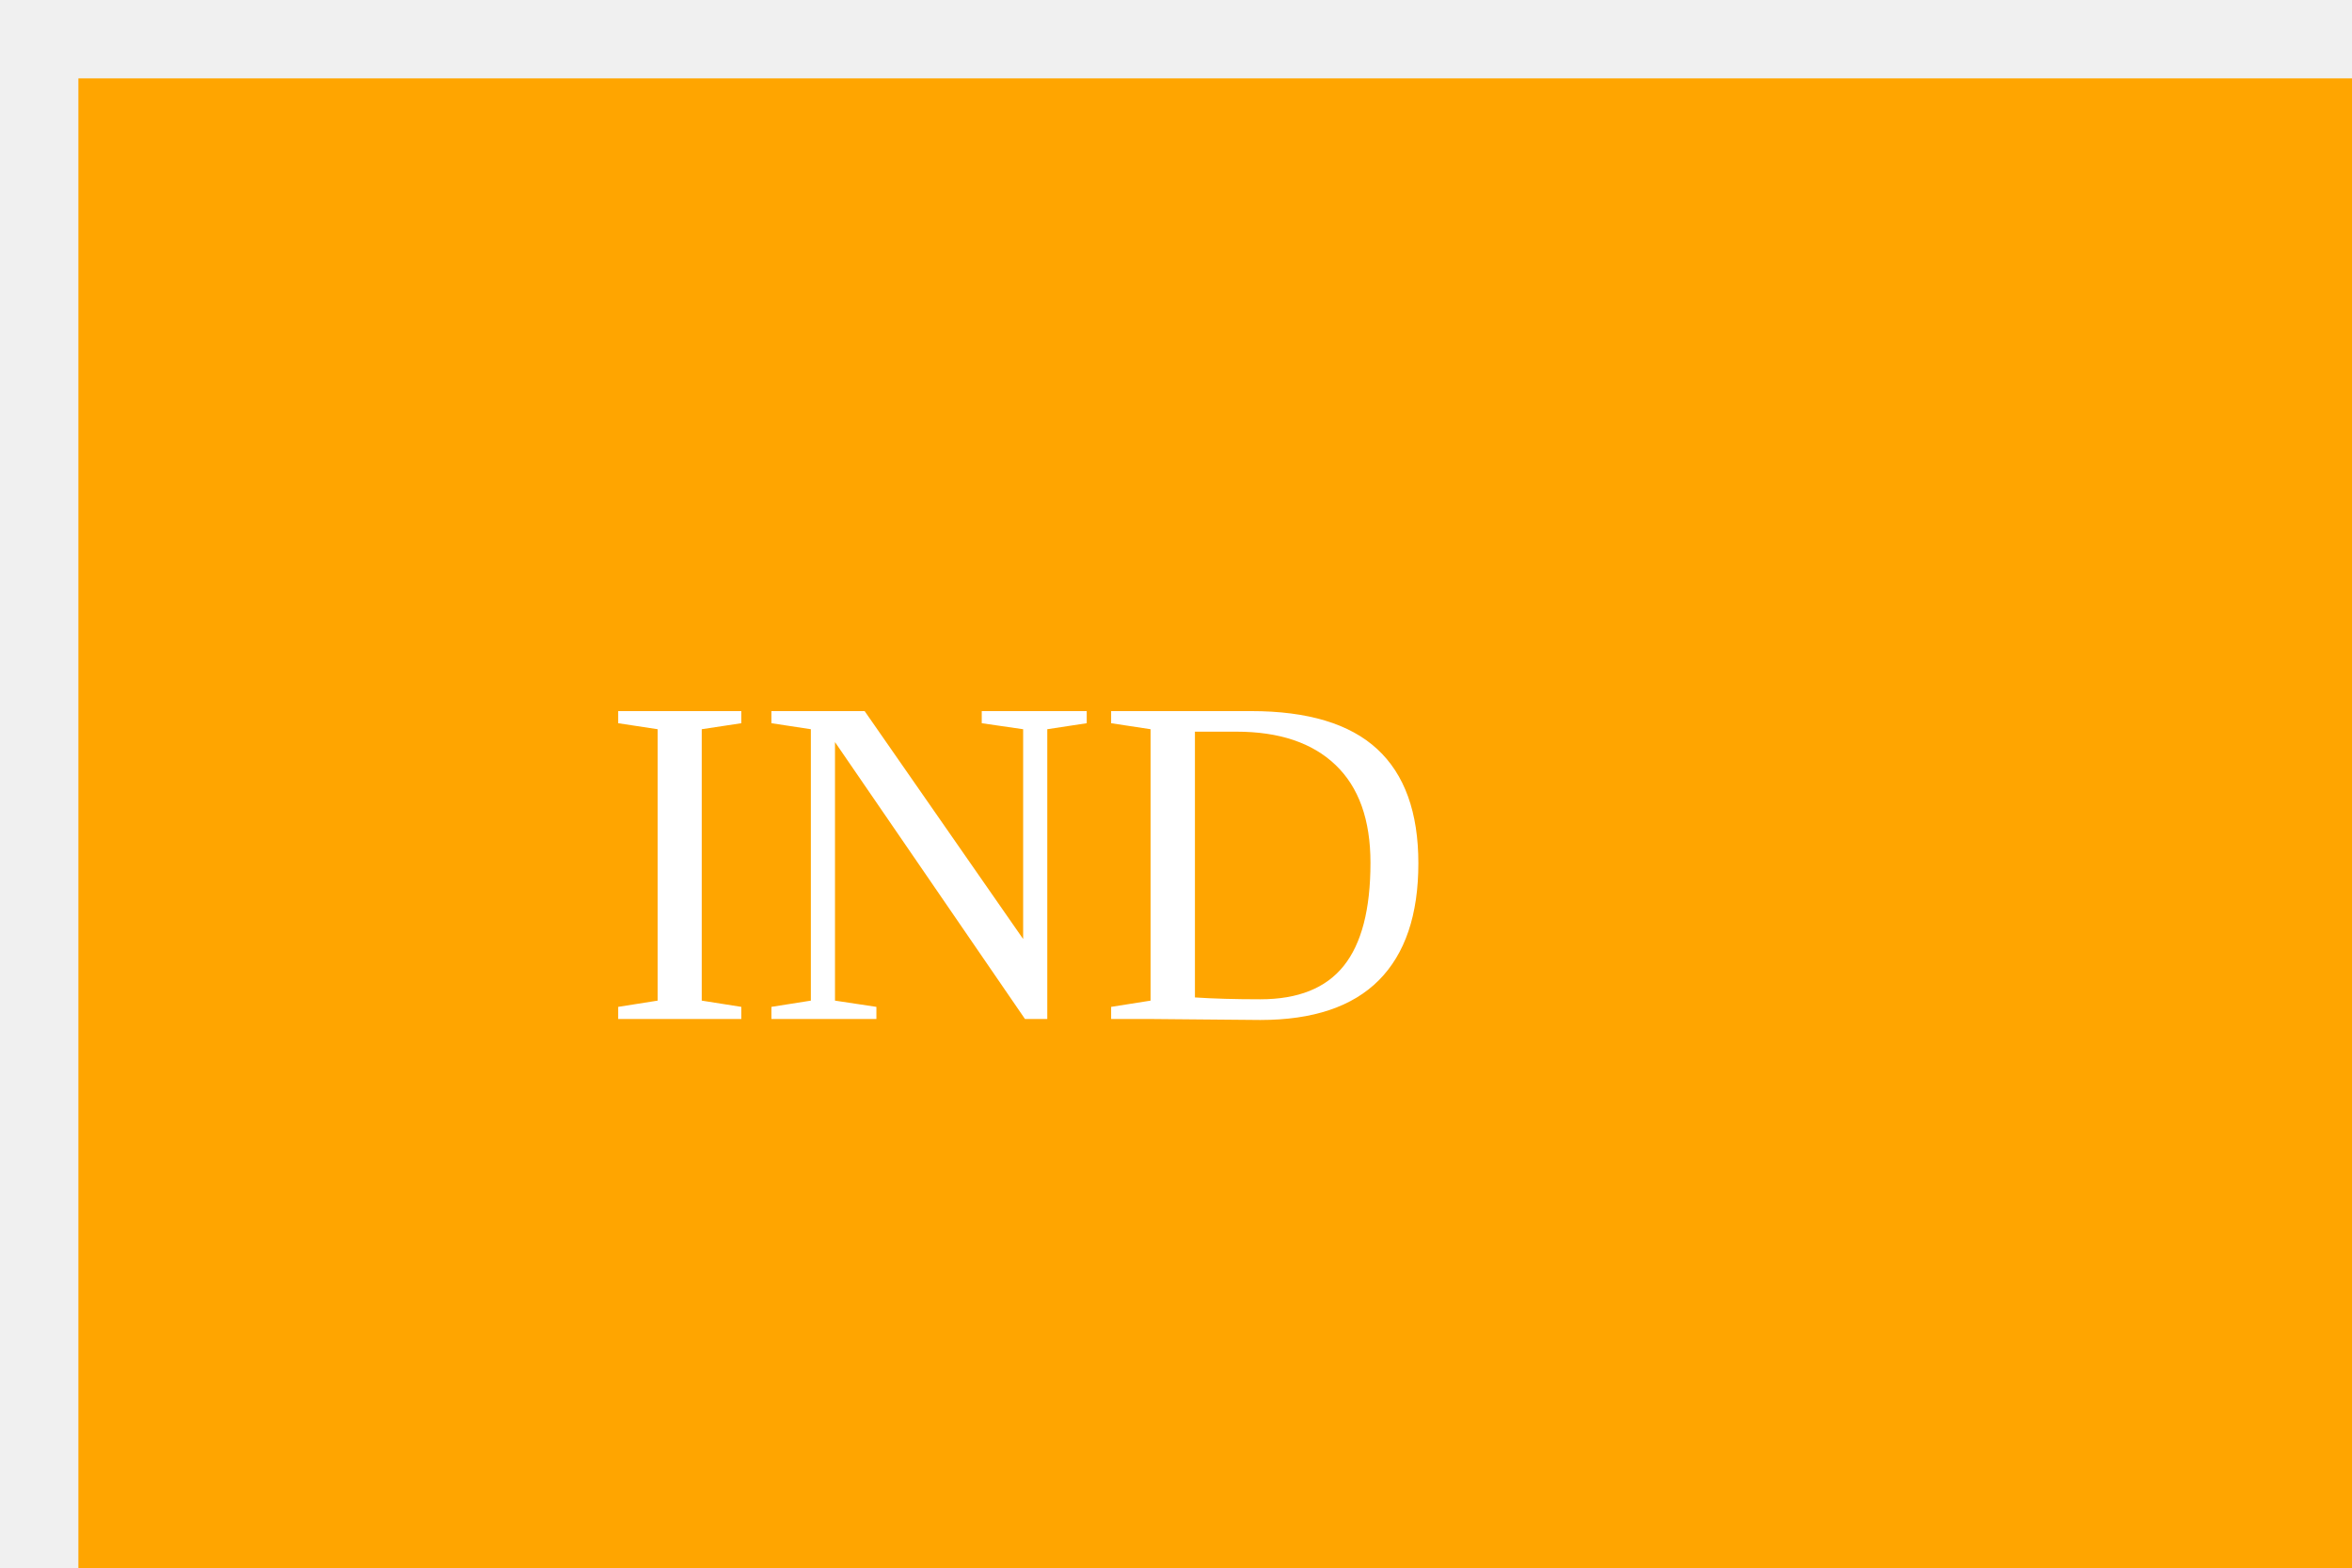
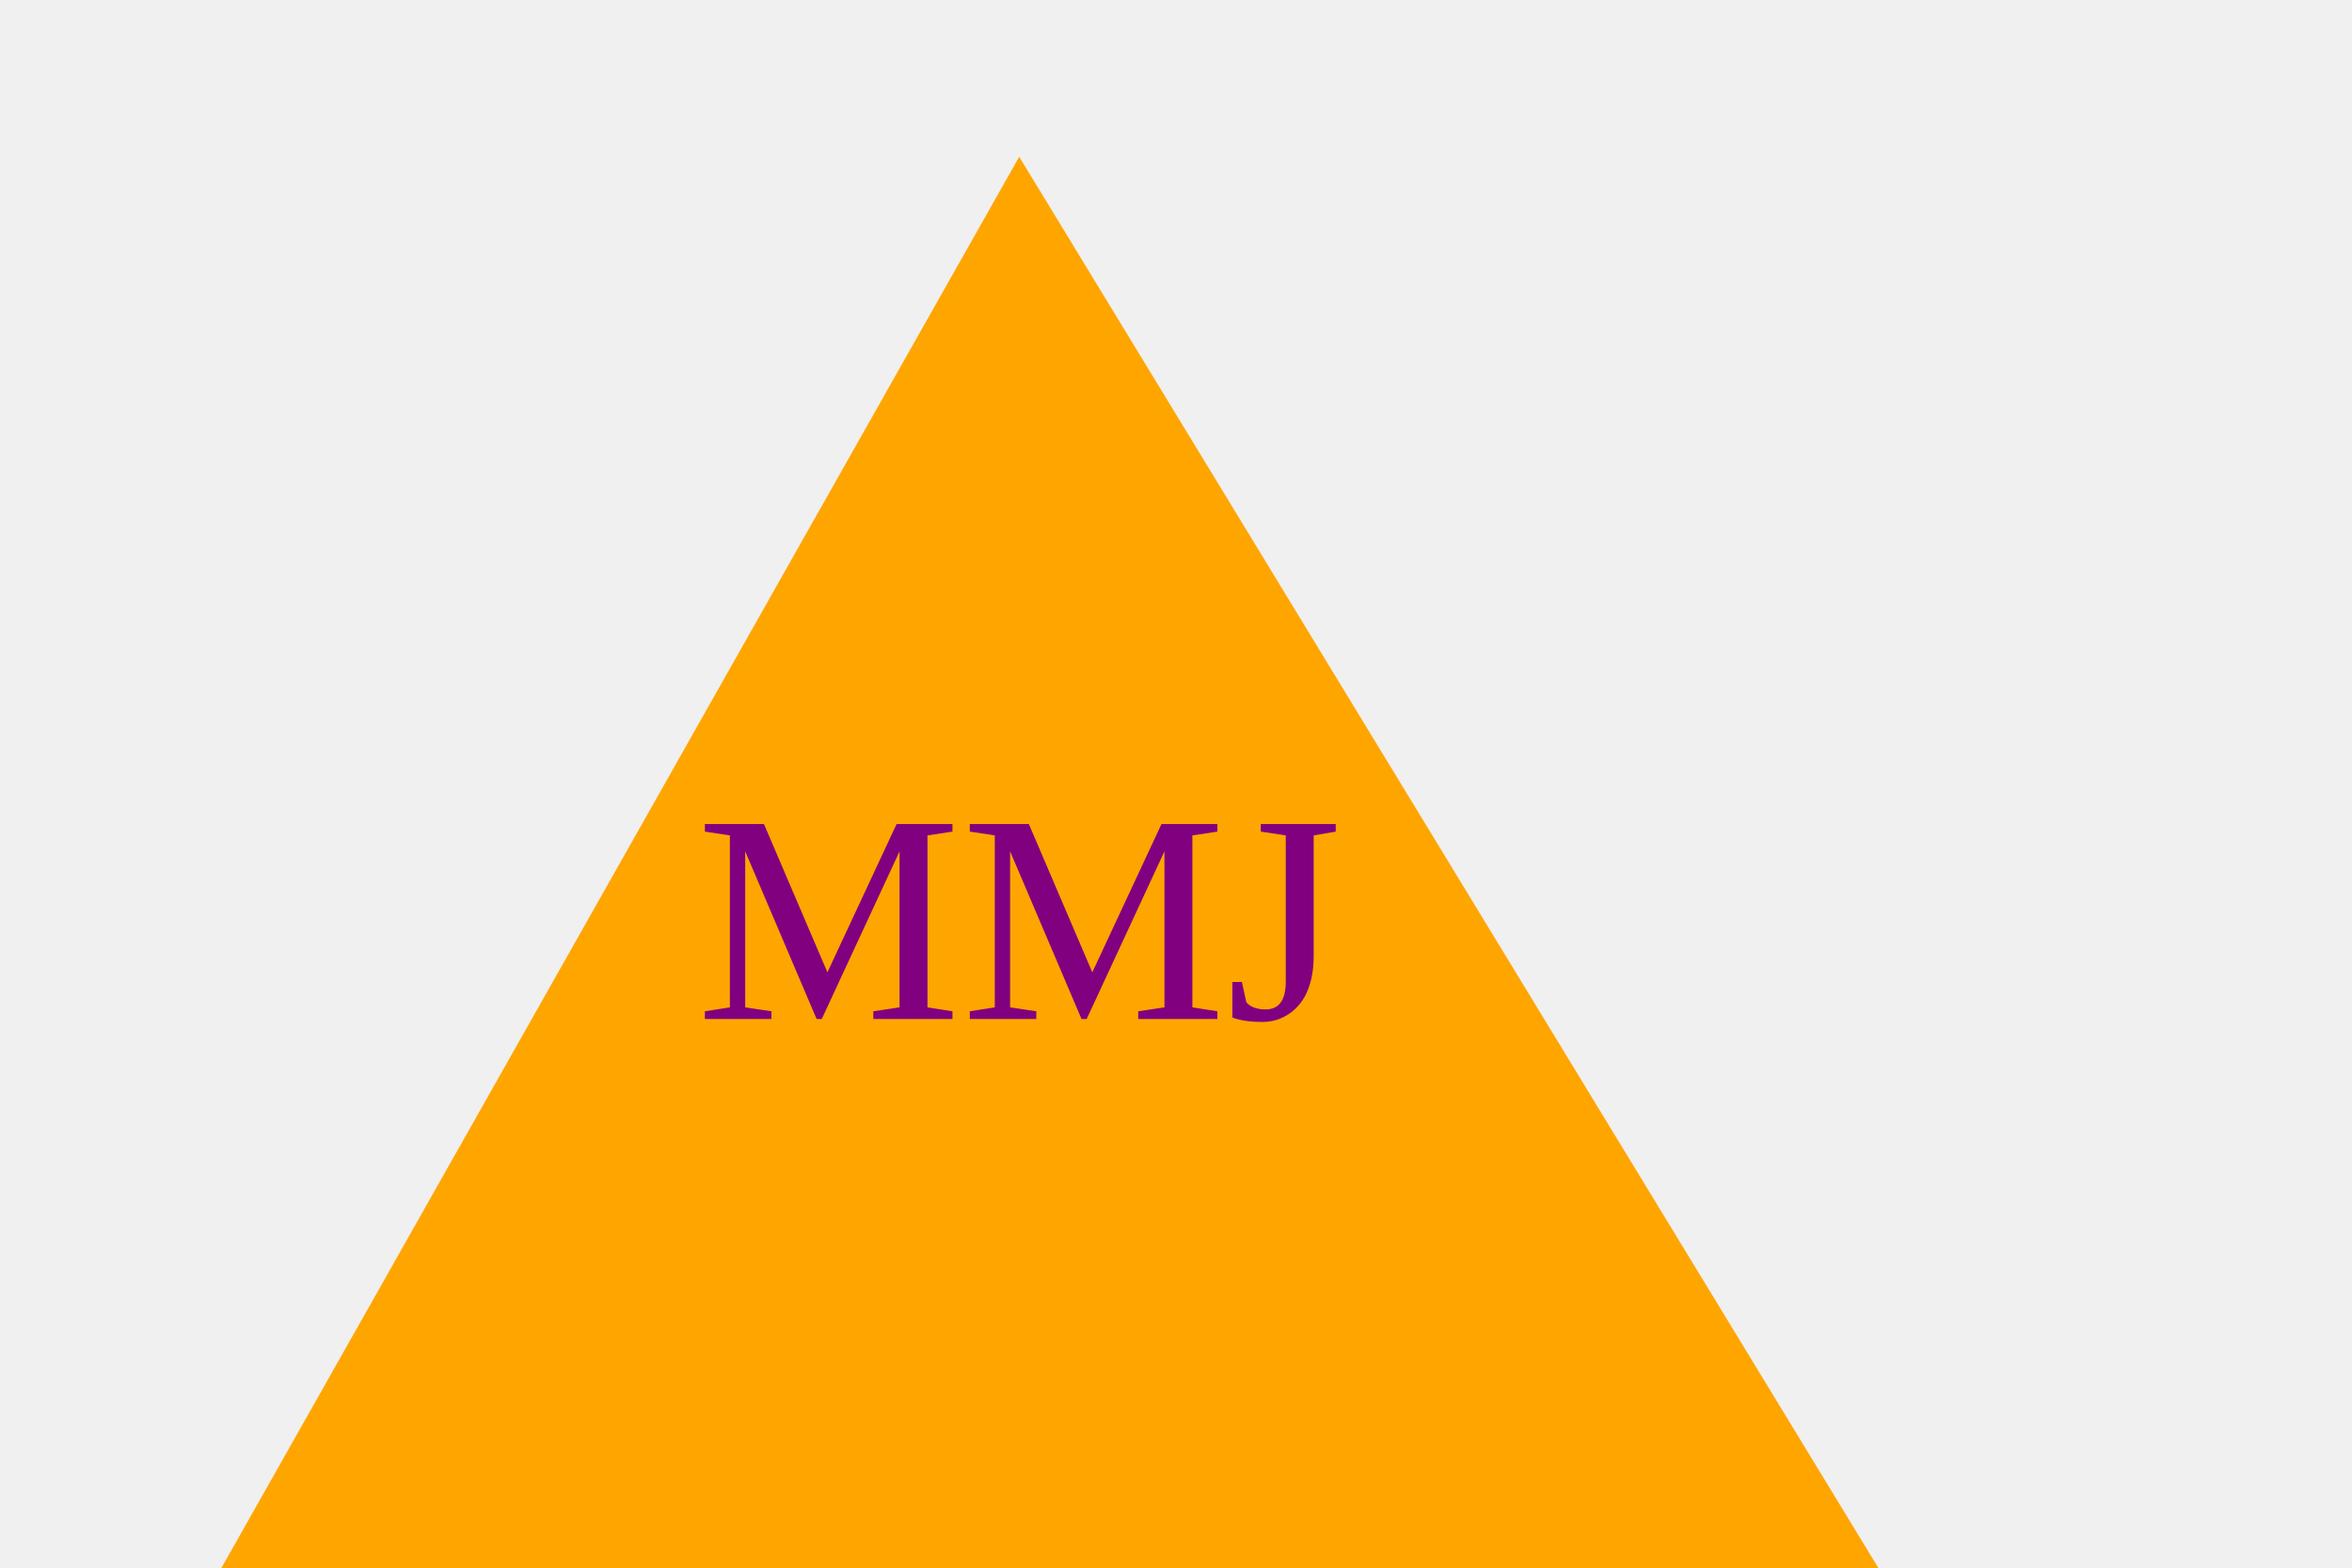
<svg xmlns="http://www.w3.org/2000/svg" version="1.1" width="300" height="200">
-   <rect x="10" y="10" width="300" height="300" fill="orange" />
-   <text x="130" y="130" font-size="60" text-anchor="middle" fill="white">IND</text>
+   <polygon points="130 20, 270 250, 0 250" fill="orange" />
+   <text x="130" y="130" font-size="38" text-anchor="middle" fill="purple">MMJ</text>
</svg>
